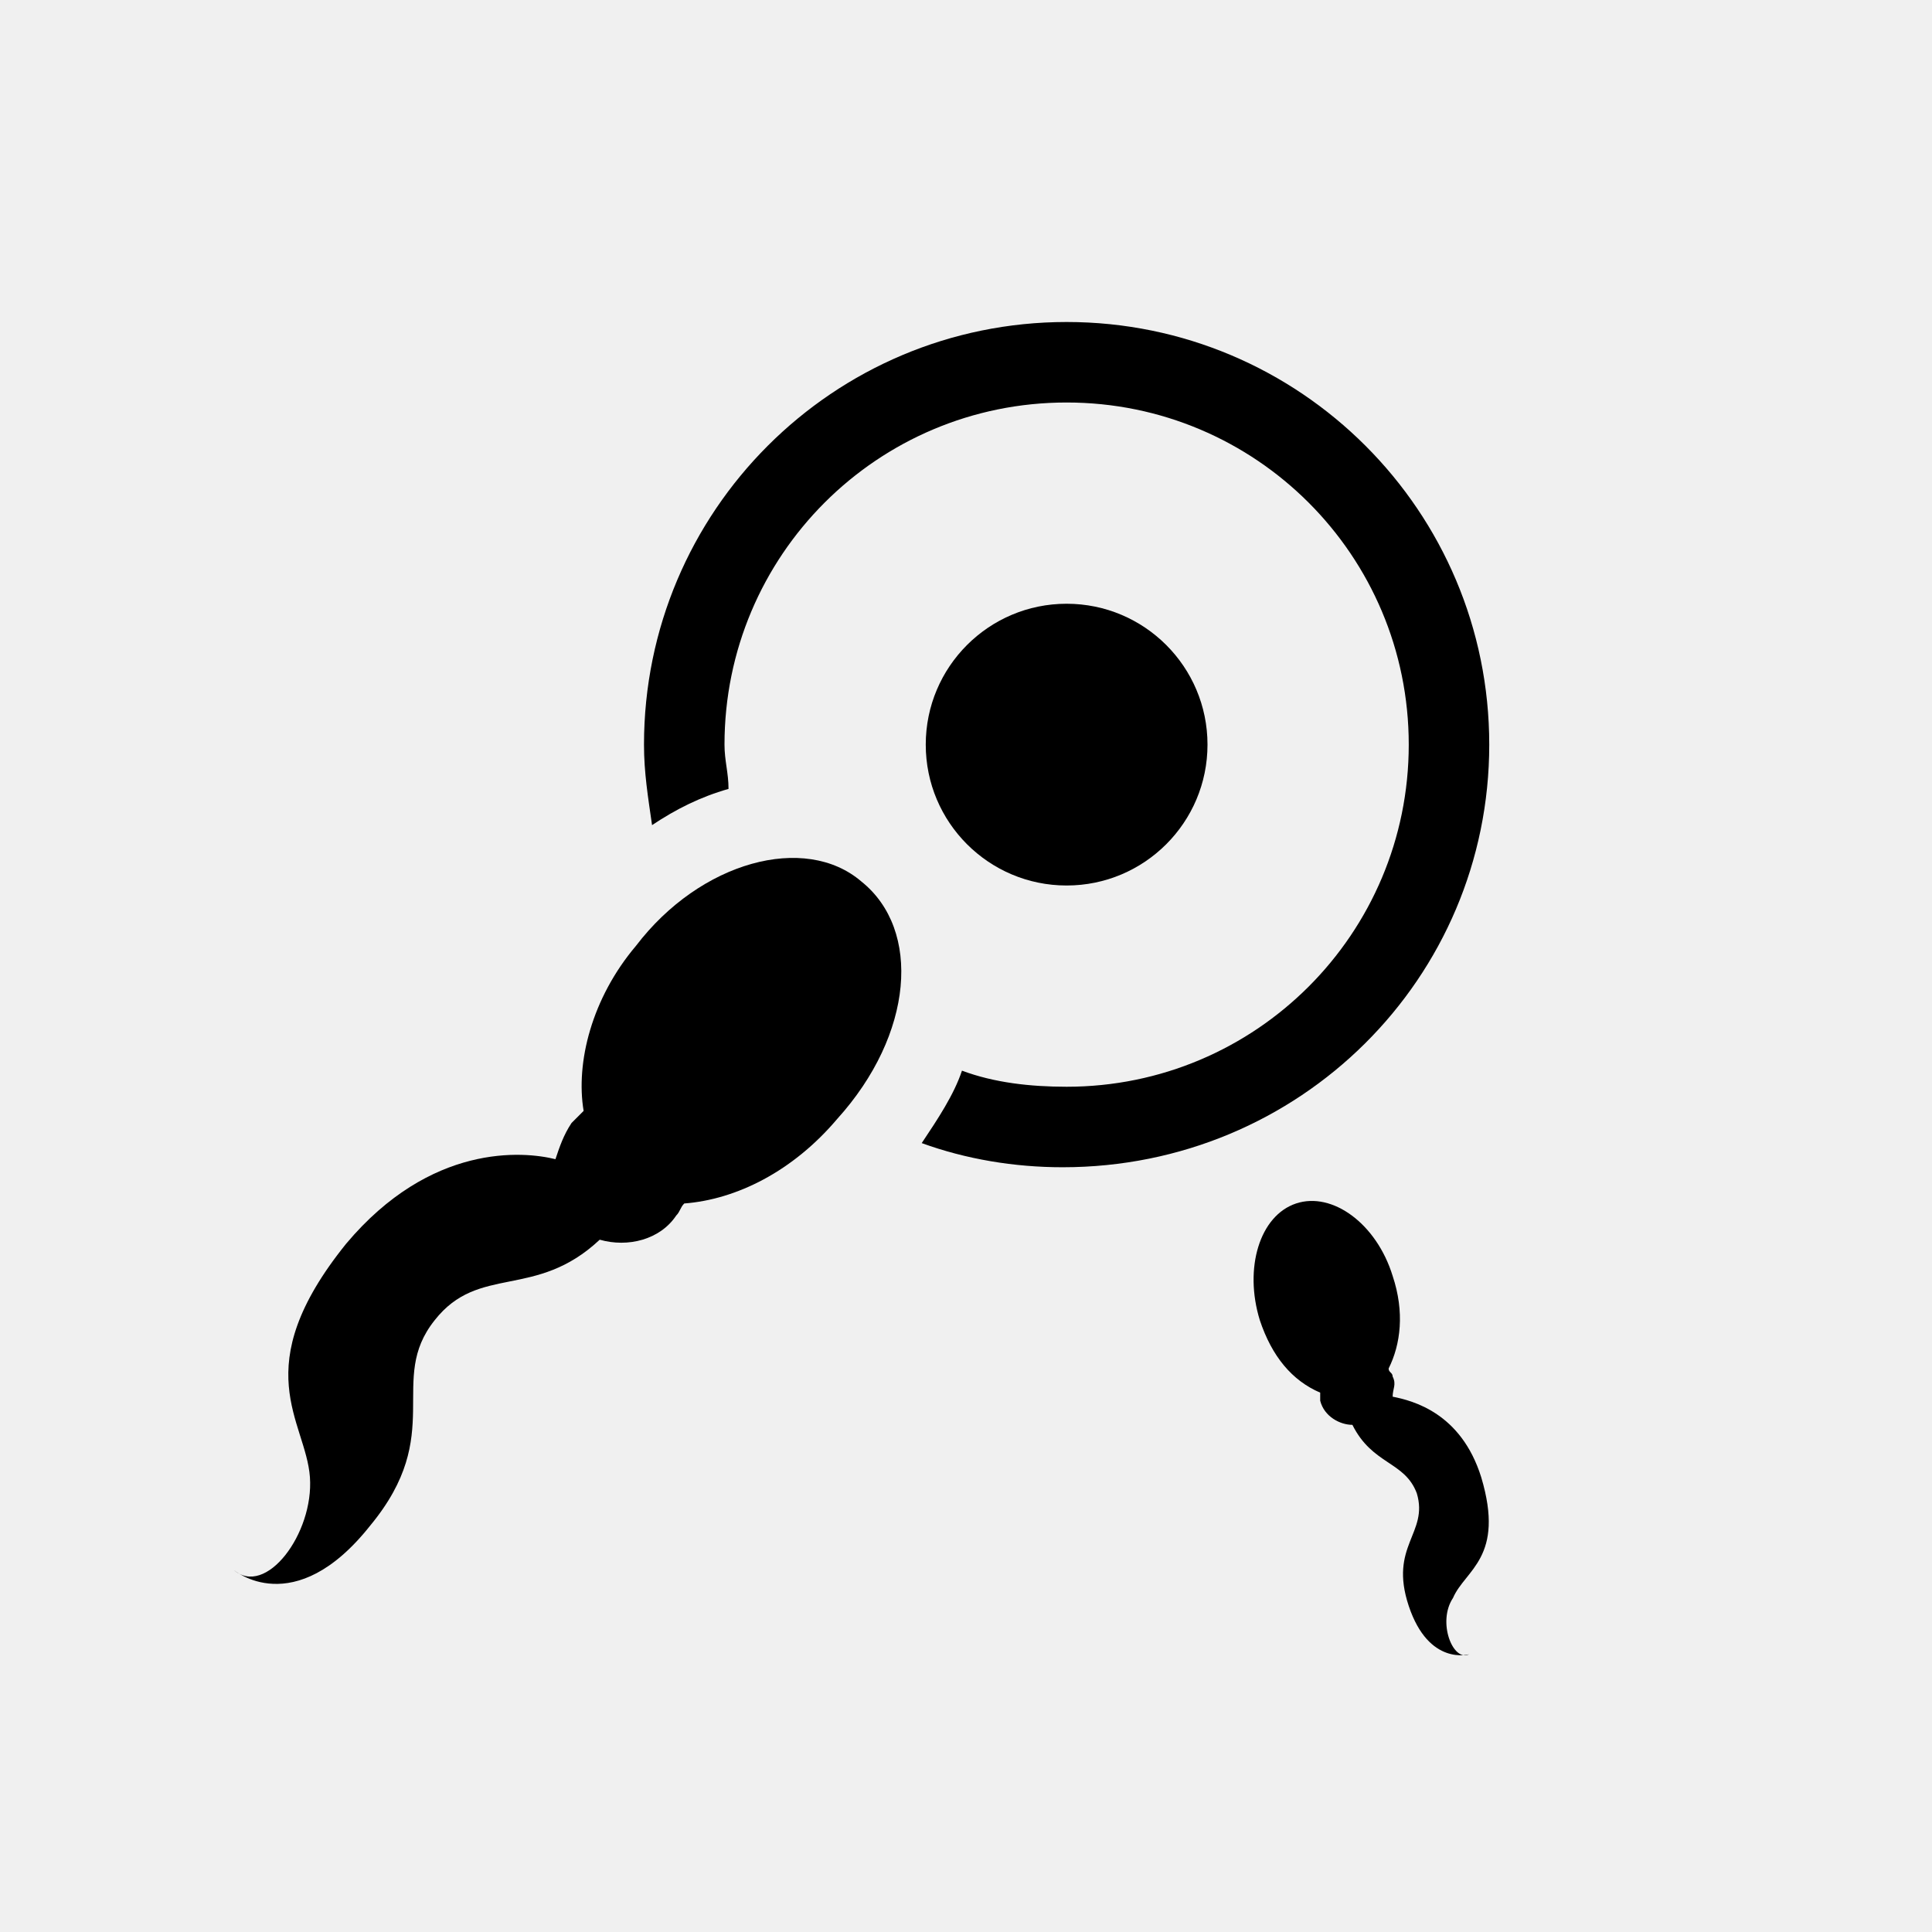
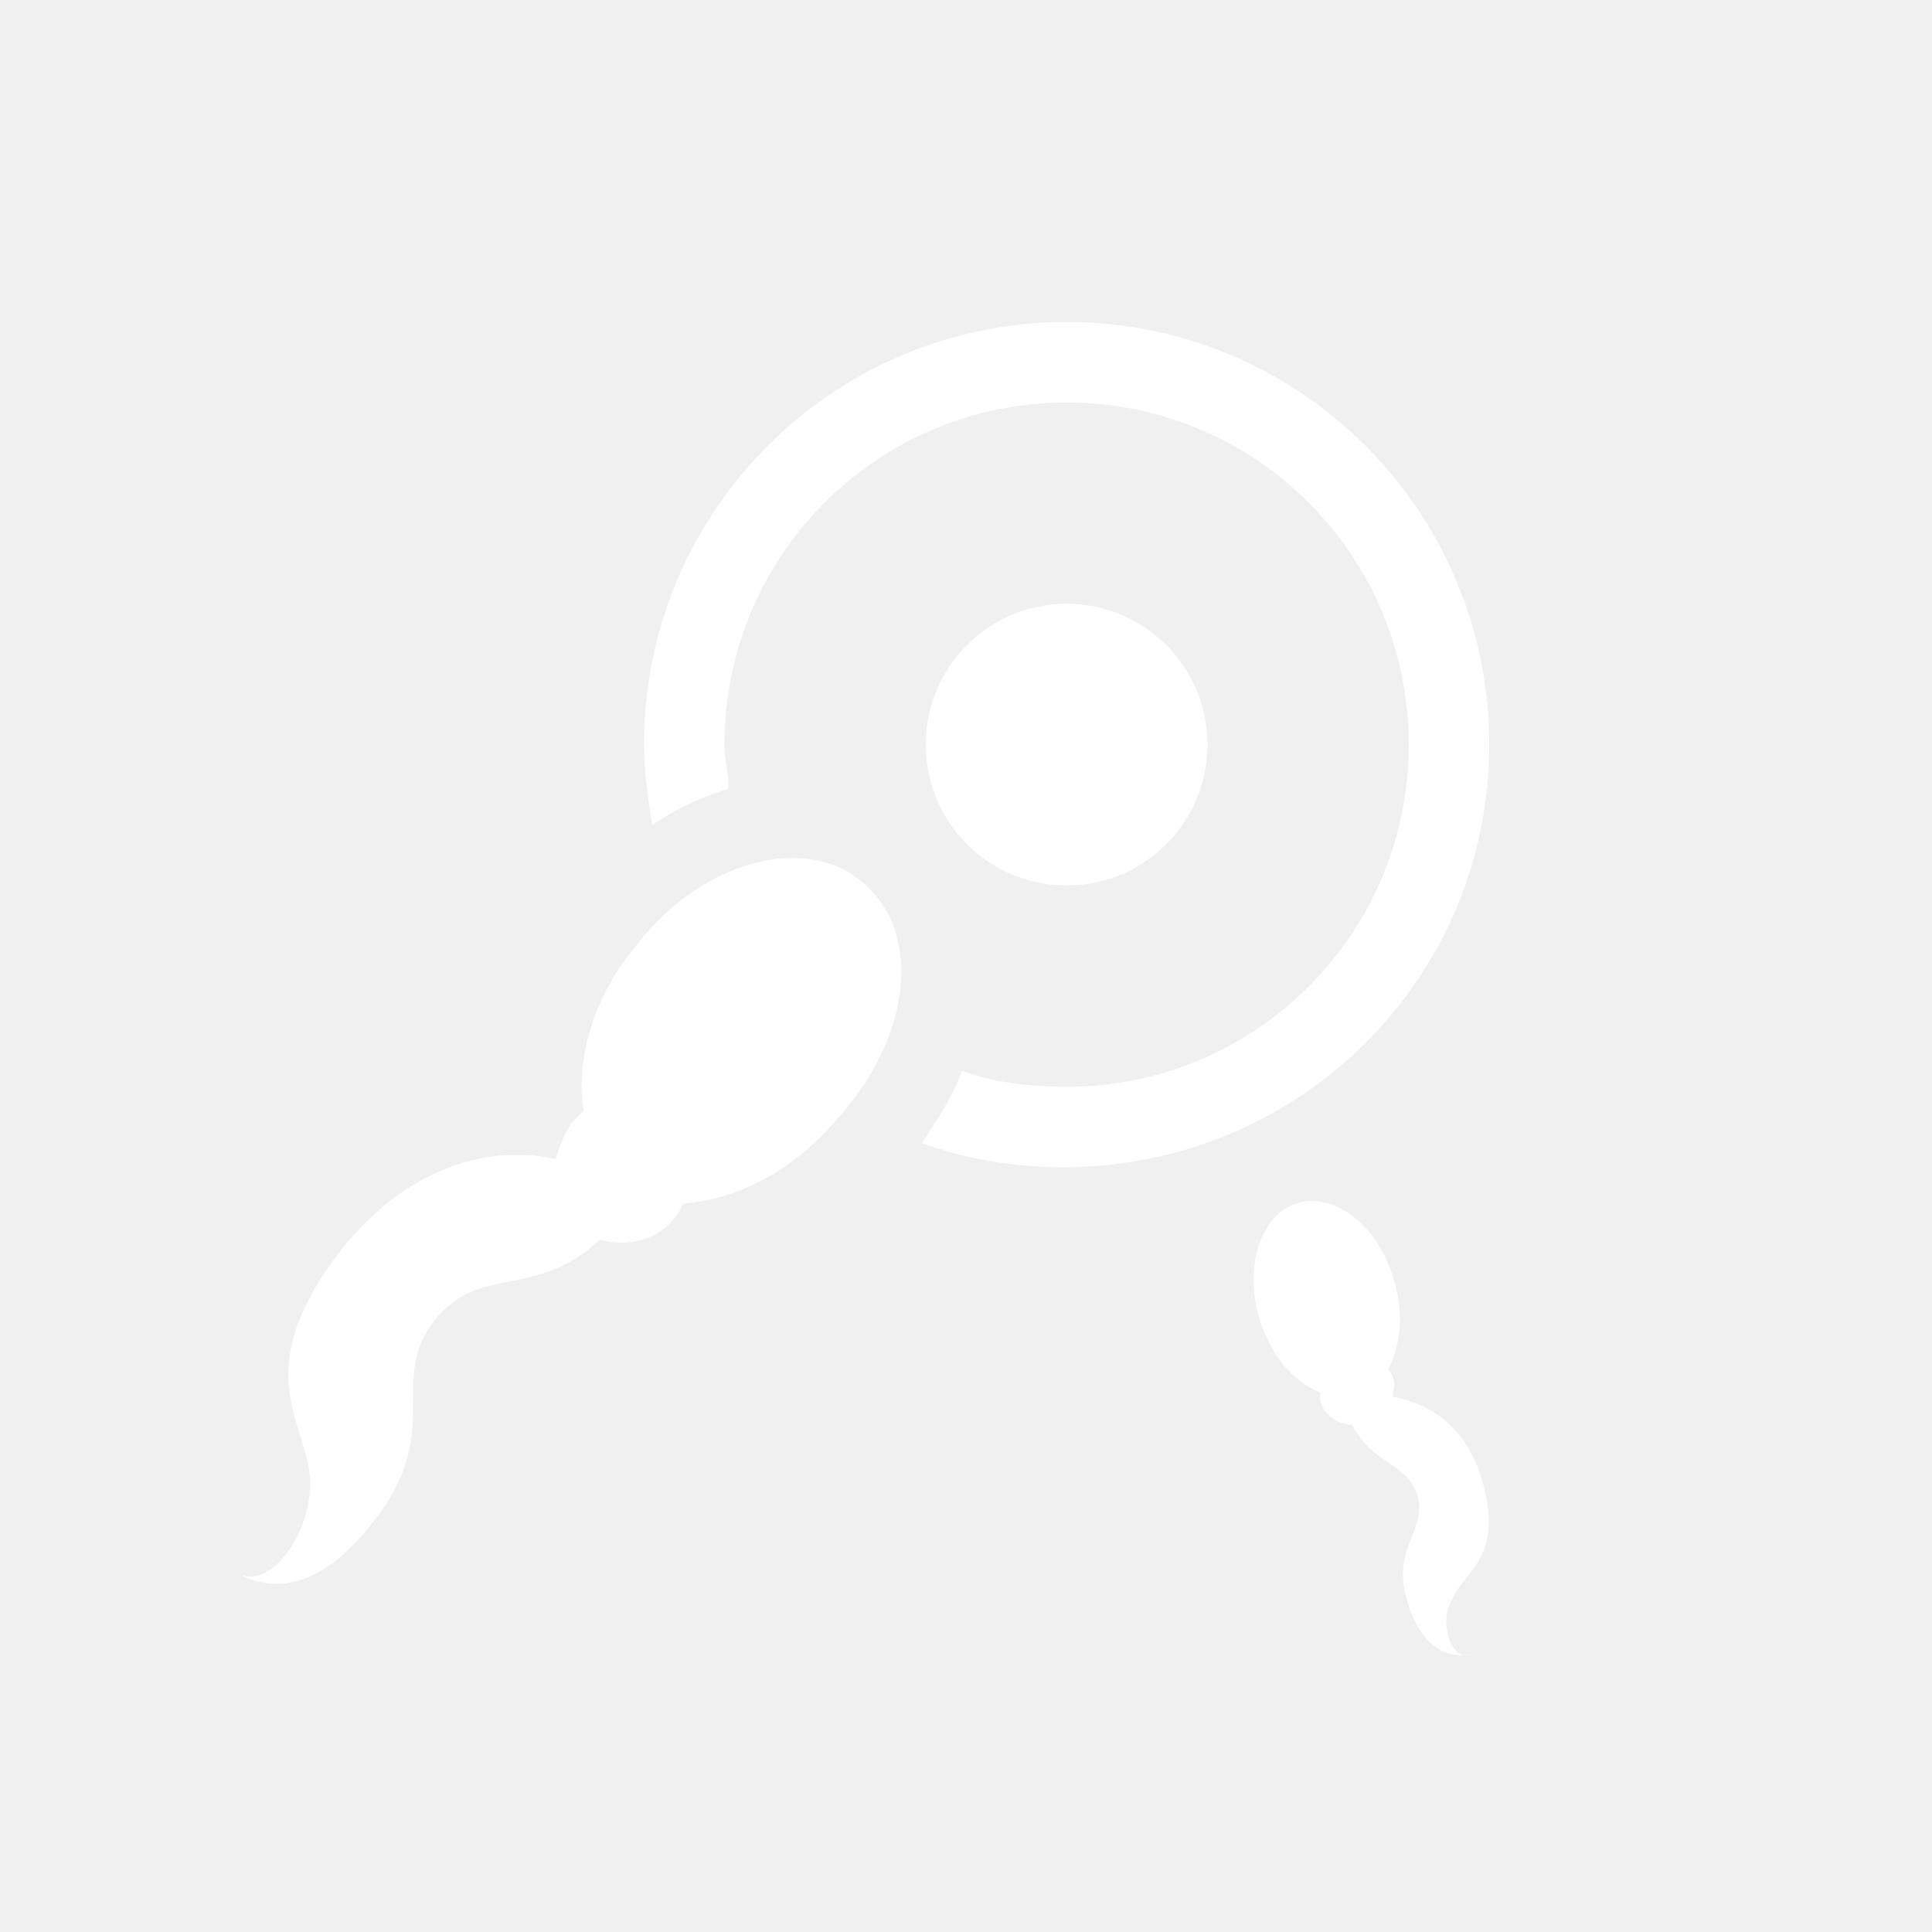
- <svg xmlns="http://www.w3.org/2000/svg" version="1.1" id="Layer_1" x="0px" y="0px" width="48px" height="48px" viewBox="0 0 48 48" enable-background="new 0 0 48 48" xml:space="preserve">
+ <svg xmlns="http://www.w3.org/2000/svg" version="1.1" id="Layer_1" x="0px" y="0px" width="48px" height="48px" viewBox="0 0 48 48" enable-background="new 0 0 48 48" xml:space="preserve" fill="#fff">
  <g>
    <g>
      <rect fill="none" width="48" height="48" />
    </g>
    <g>
      <circle cx="26.5" cy="18.5" r="3.5" />
    </g>
    <path d="M21.4,21.9c-1.4-1.2-4-0.5-5.6,1.6c-1.1,1.3-1.5,2.9-1.3,4.1c-0.1,0.1-0.2,0.2-0.3,0.3c-0.2,0.3-0.3,0.6-0.4,0.9   c-0.8-0.2-3.1-0.4-5.2,2.1c-2.5,3.1-1,4.4-0.9,5.8s-1.1,3-1.9,2.3c0,0,1.5,1.3,3.4-1.1c1.9-2.3,0.4-3.6,1.6-5.1   c1.1-1.4,2.5-0.5,4.1-2c0.7,0.2,1.5,0,1.9-0.6c0.1-0.1,0.1-0.2,0.2-0.3c1.3-0.1,2.7-0.8,3.8-2.1C22.7,25.7,22.9,23.1,21.4,21.9z" />
    <g>
      <path d="M26.5,8C20.7,8,16,12.7,16,18.5c0,0.7,0.1,1.3,0.2,2c0.6-0.4,1.2-0.7,1.9-0.9c0-0.4-0.1-0.7-0.1-1.1    c0-4.7,3.8-8.5,8.5-8.5s8.5,3.8,8.5,8.5c0,4.7-3.8,8.5-8.5,8.5c-0.9,0-1.8-0.1-2.6-0.4c-0.2,0.6-0.6,1.2-1,1.8    c1.1,0.4,2.3,0.6,3.5,0.6C32.3,29,37,24.3,37,18.5C37,12.7,32.3,8,26.5,8z" />
    </g>
    <path d="M36.1,39.7c0.3-0.7,1.3-1,0.7-3c-0.5-1.6-1.7-1.9-2.2-2c0-0.2,0.1-0.3,0-0.5c0-0.1-0.1-0.1-0.1-0.2   c0.3-0.6,0.4-1.4,0.1-2.3c-0.4-1.3-1.5-2.1-2.4-1.8c-0.9,0.3-1.3,1.6-0.9,2.9c0.3,0.9,0.8,1.5,1.5,1.8c0,0.1,0,0.1,0,0.2   c0.1,0.4,0.5,0.6,0.8,0.6c0.5,1,1.3,0.9,1.6,1.7c0.3,1-0.7,1.3-0.2,2.8s1.5,1.2,1.5,1.2C36.1,41.3,35.7,40.3,36.1,39.7z" />
  </g>
</svg>
